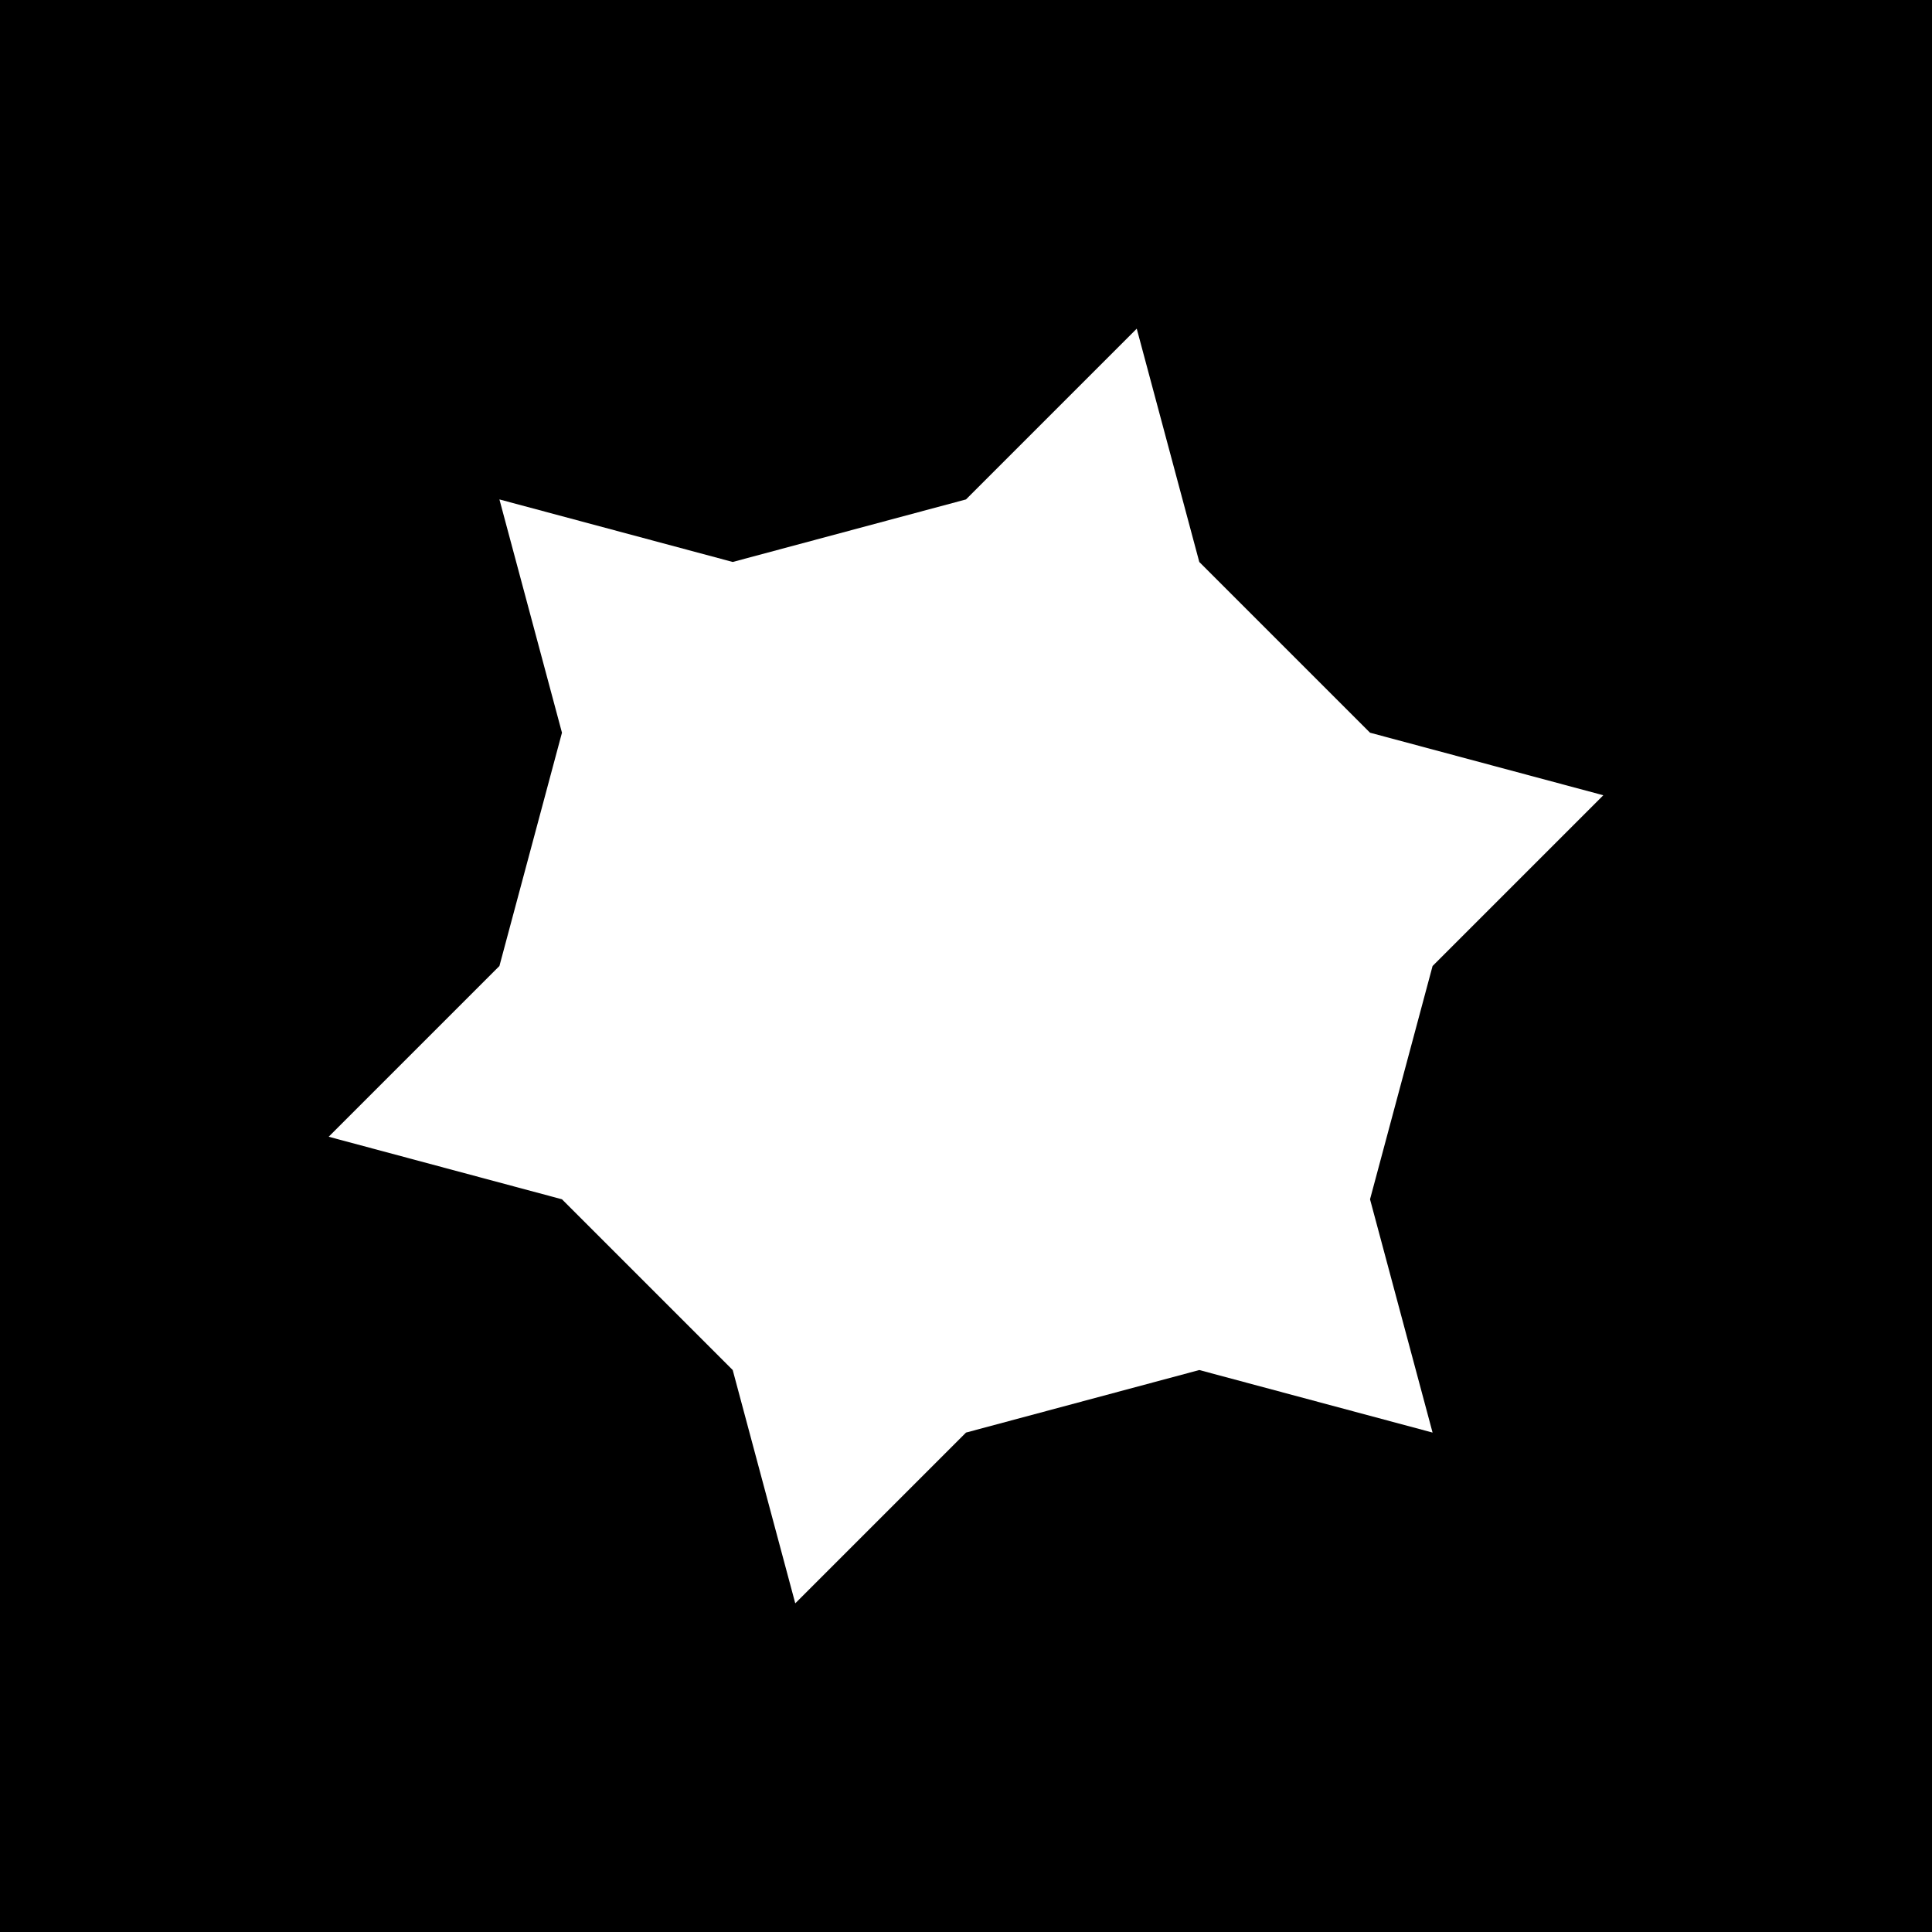
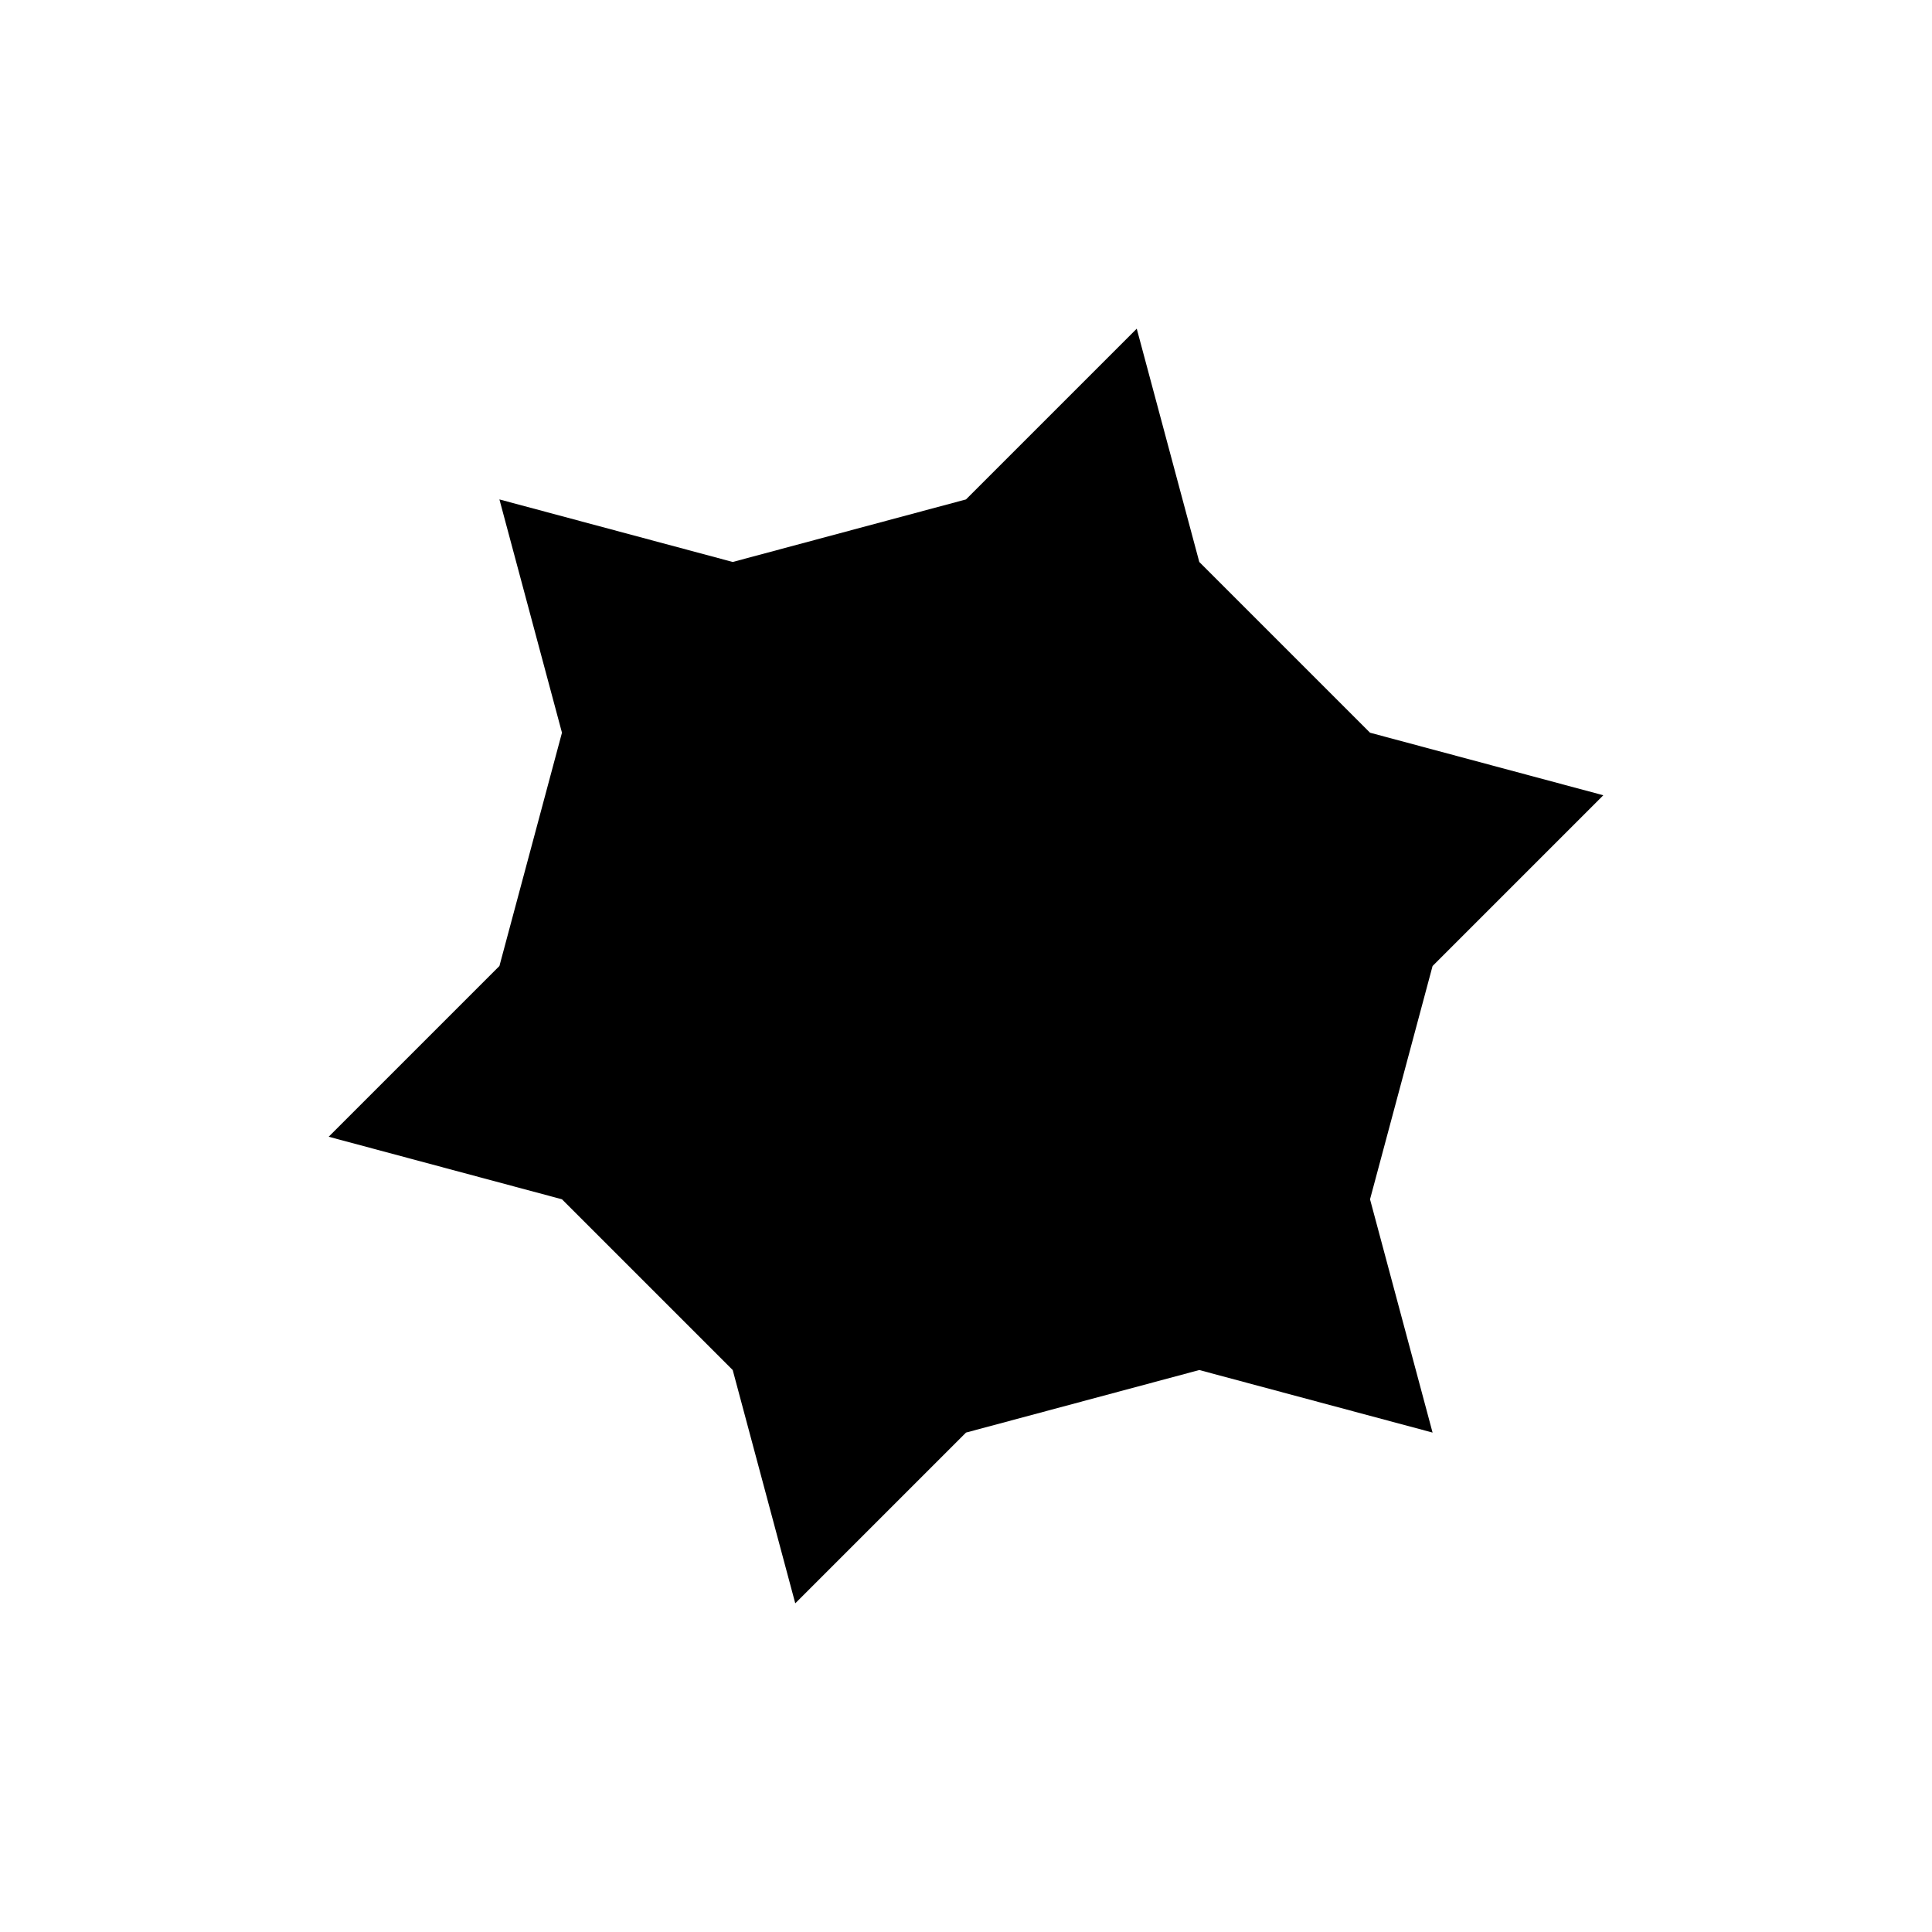
- <svg xmlns="http://www.w3.org/2000/svg" viewBox="-4 -4 8 8" width="256px" height="256px" fill="white">
-   <rect x="-4" y="-4" width="100%" height="100%" fill="black" />
+ <svg xmlns="http://www.w3.org/2000/svg" viewBox="-4 -4 8 8" width="256px" height="256px" fill="black">
+   <rect x="-4" y="-4" width="100%" height="100%" fill="white" />
  <polygon points="+1.932,-0 +2.639,-0.707 +1.673,-0.966                    +0.966,-1.673 +0.707,-2.639 +0,-1.932                    -0.966,-1.673 -1.932,-1.932 -1.673,-0.966                    -1.932,-0 -2.639,+0.707 -1.673,+0.966                    -0.966,+1.673 -0.707,+2.639 -0,+1.932                    +0.966,+1.673 +1.932,+1.932 +1.673,+0.966" />
</svg>
